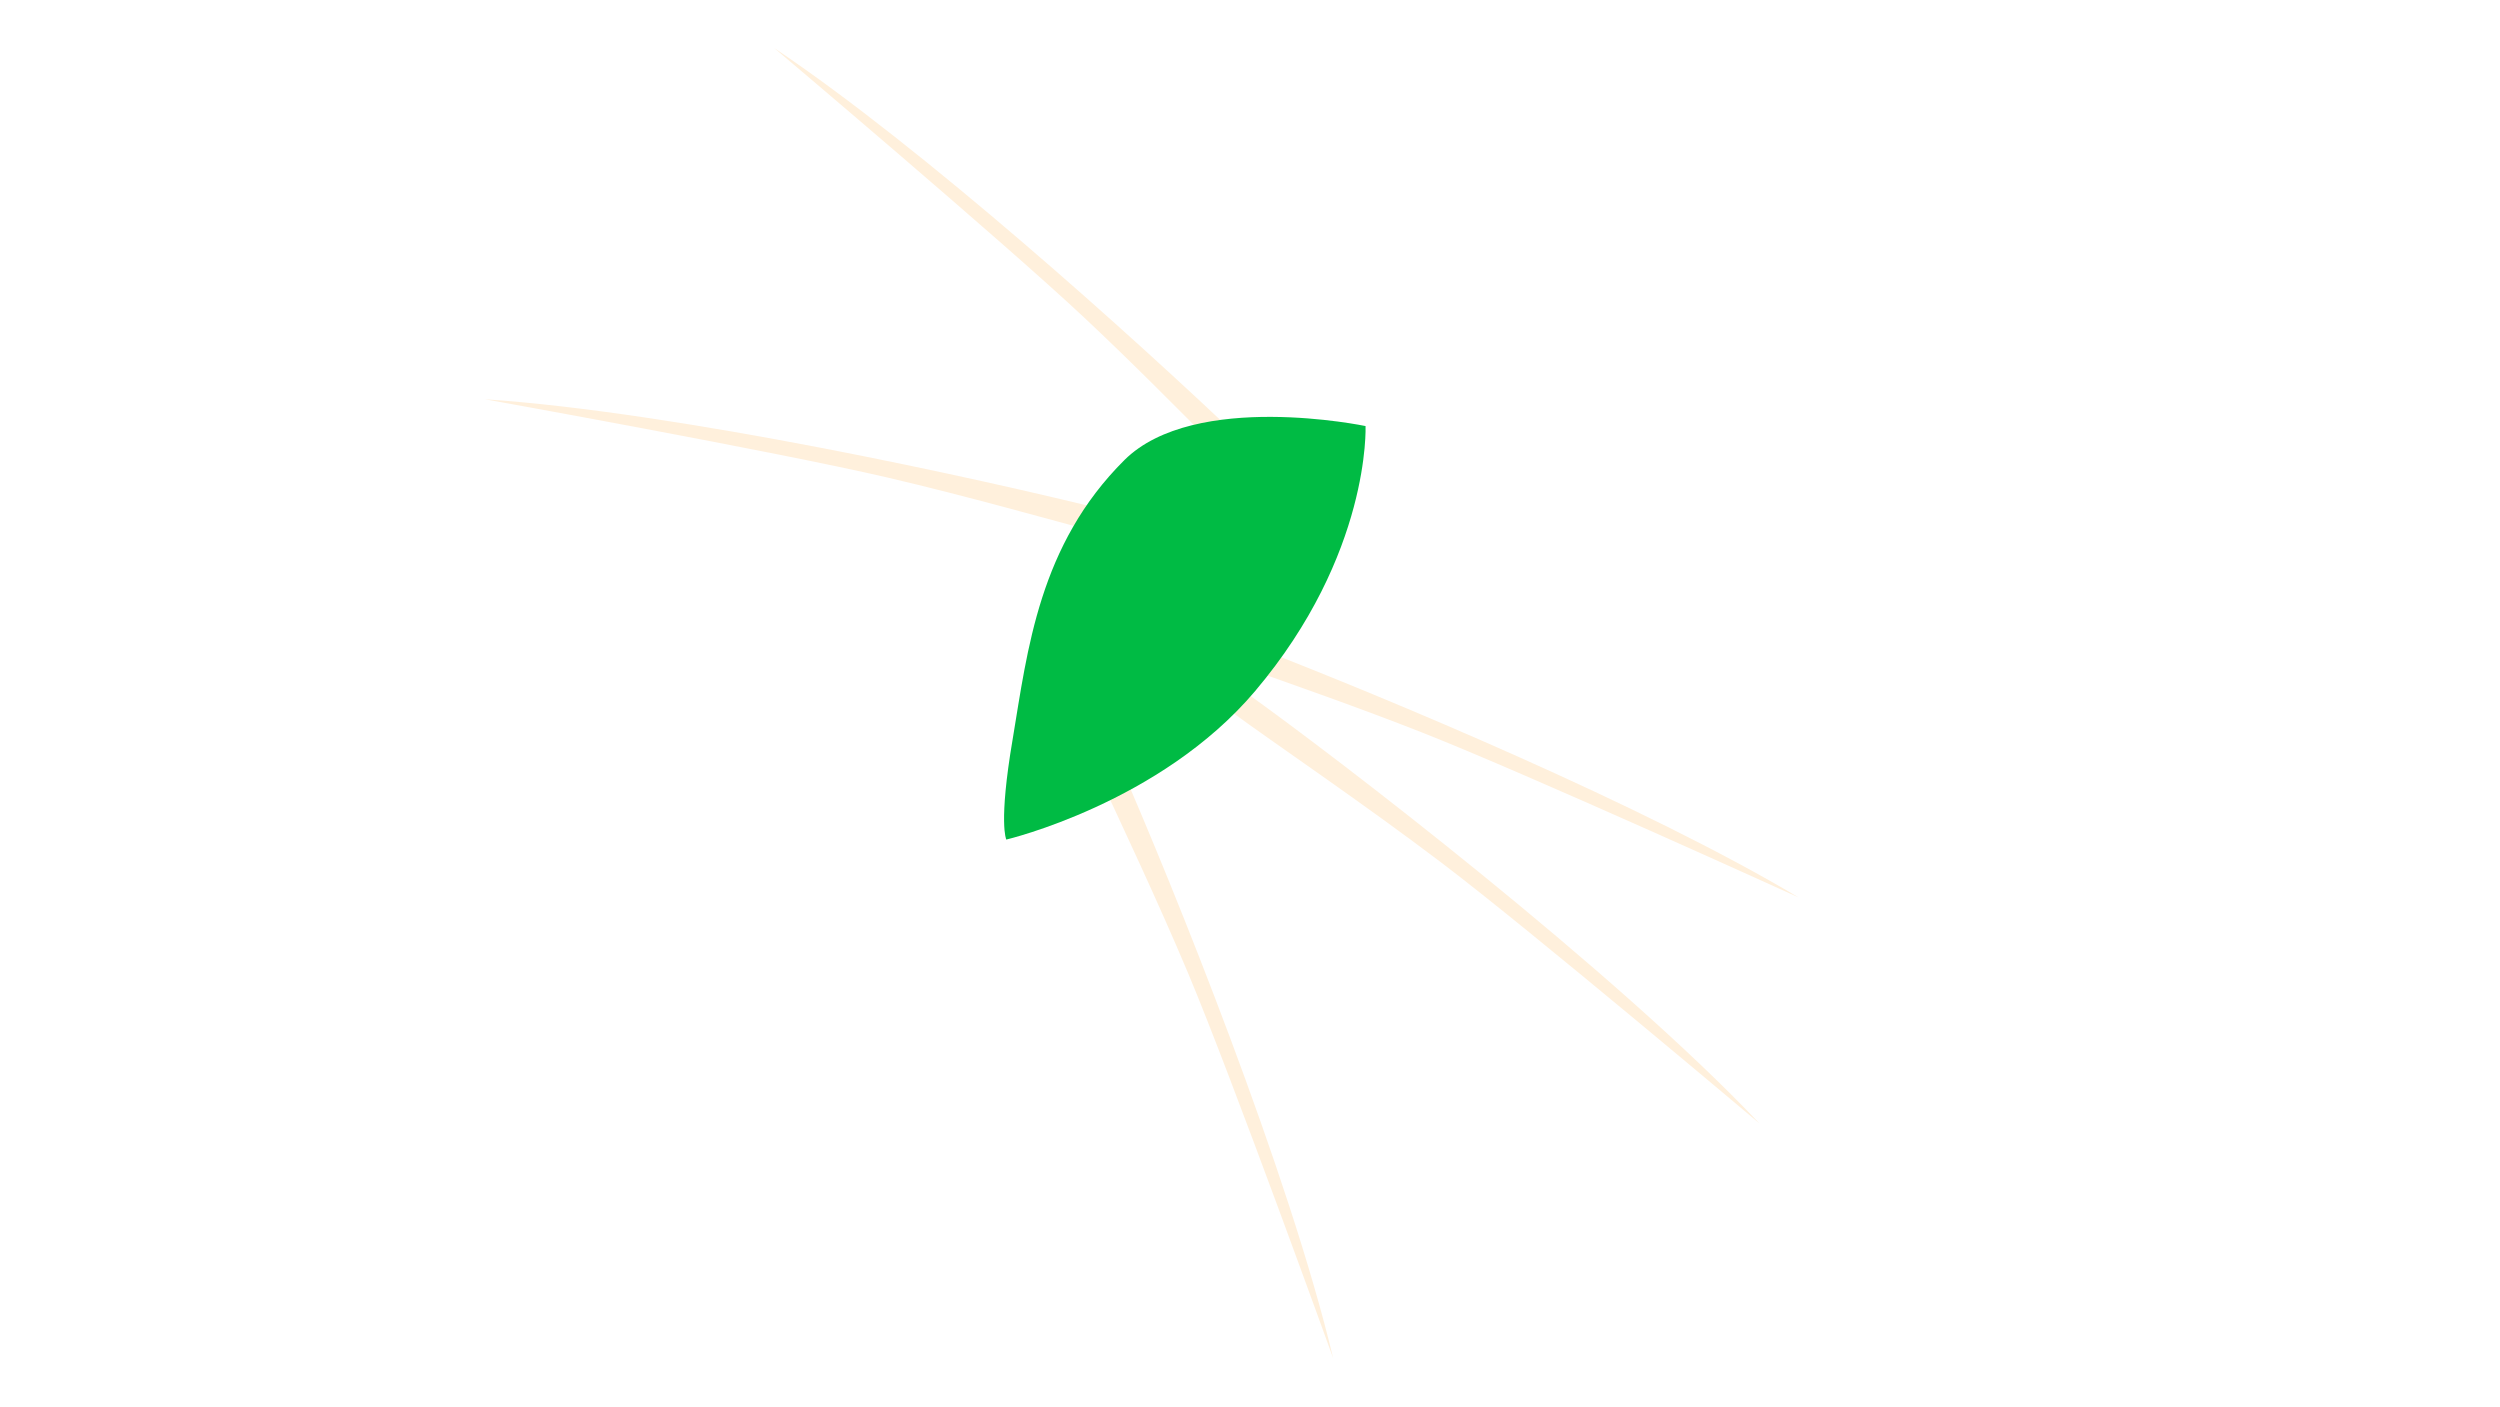
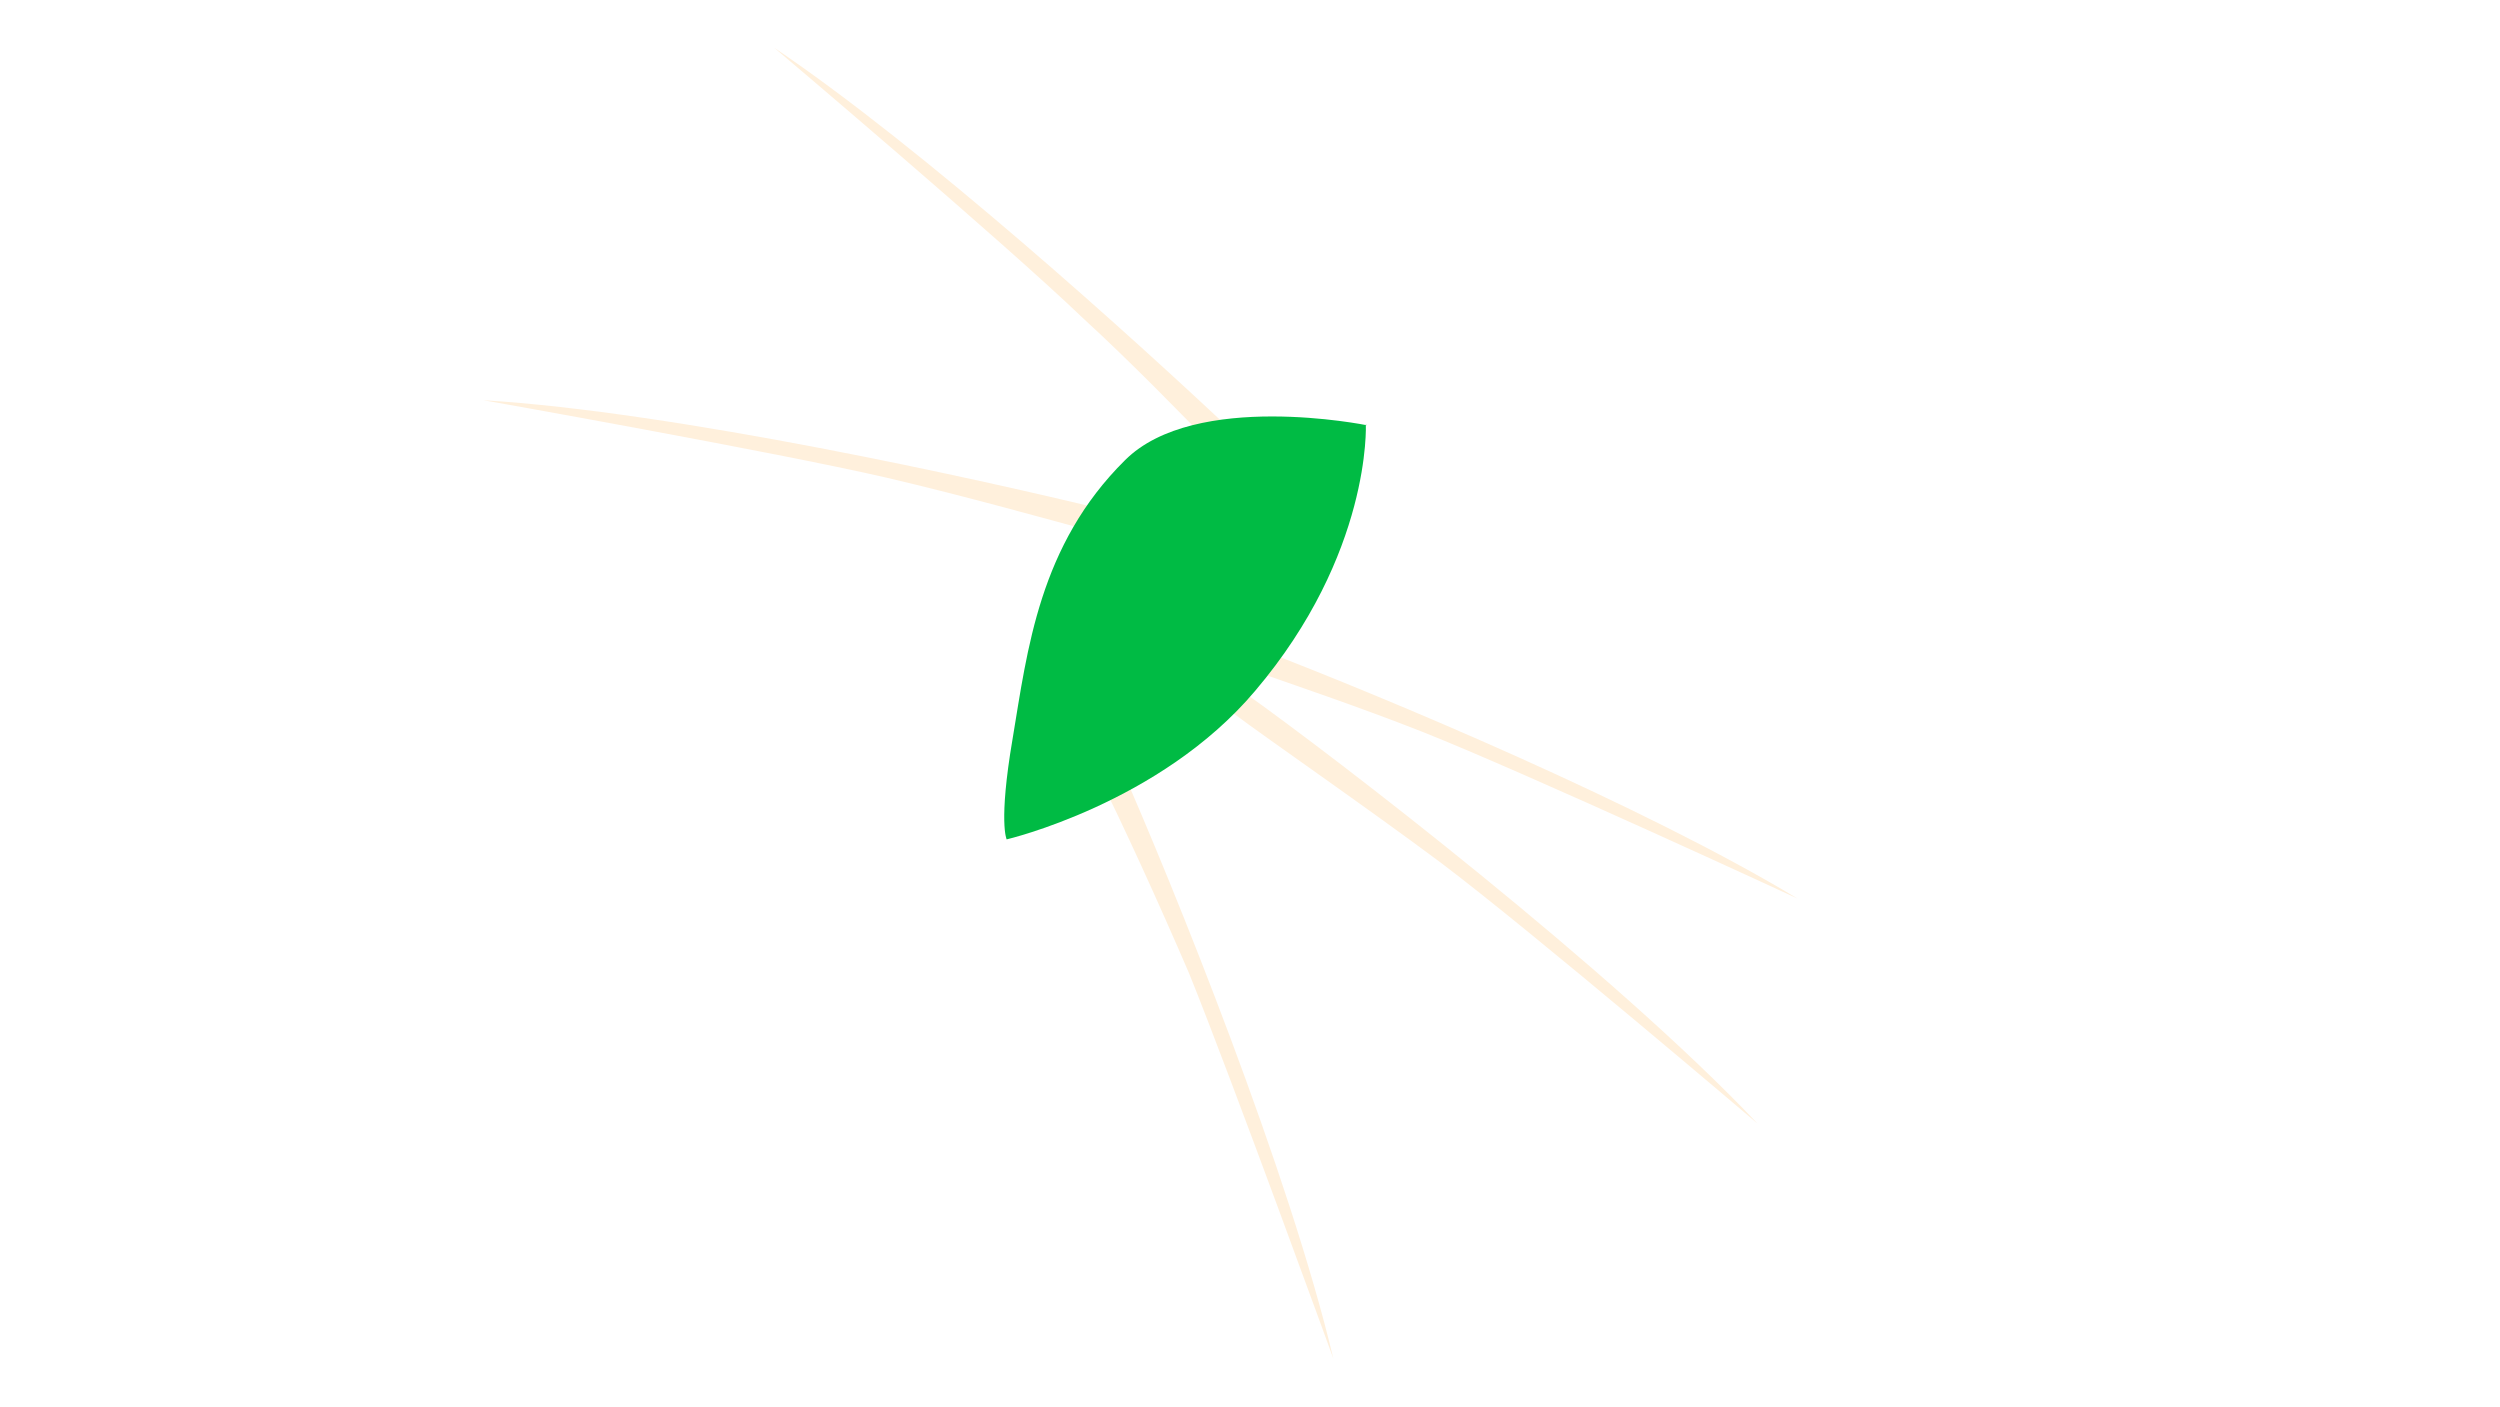
- <svg xmlns="http://www.w3.org/2000/svg" version="1.1" width="300" height="168.75" viewBox="0 0 300 168.75">
-   <g transform="matrix(1,0,0,1,150,84.375)">
-     <path d="M-17.419,-20.251 L-16.512,-22.972 C-32.609,-26.998 -68.789,-34.928 -91.809,-36.463 C-91.809,-36.463 -56.662,-30.15 -43.394,-27.046 C-34.038,-24.858 -23.967,-22.016 -17.419,-20.251 Z" fill="#fff0dc" />
-     <path d="M-0.681,-1.396 L-2.129,1.111 C2.651,4.628 13.562,12.003 23.009,19.174 C33.864,27.412 61.146,50.452 61.146,50.452 C43.747,32.086 10.33,6.438 -0.681,-1.396 Z" fill="#fff0dc" />
-     <path d="M-0.066,-6.997 L-1.472,-4.562 C4.768,-2.364 13.059,0.534 20.655,3.528 C33.334,8.52 65.833,23.32 65.833,23.32 C47.478,12.356 16.706,-0.517 -0.066,-6.997 Z" fill="#fff0dc" />
-     <path d="M-15.783,6.959 L-18.267,8.393 C-15.423,14.558 -11.048,23.795 -7.405,32.462 C-2.124,45.023 9.983,78.617 9.983,78.617 C4.654,56.334 -9.067,22.311 -15.783,6.959 Z" fill="#fff0dc" />
-     <path d="M-3.6,-30.218 L-1.11,-31.656 C-14.033,-43.962 -39.16,-66.599 -57.103,-78.617 C-57.103,-78.617 -29.821,-55.577 -19.883,-46.254 C-14.136,-40.865 -8.193,-34.855 -3.6,-30.218 Z" fill="#fff0dc" />
-     <path d="M13.865,-33.248 C13.865,-33.248 -6.619,-37.543 -15.064,-29.175 C-25.316,-18.973 -26.687,-6.439 -28.485,4.357 C-30.202,14.446 -29.246,16.373 -29.246,16.373 C-29.246,16.373 -10.752,12.013 0.625,-1.458 C14.506,-17.895 13.865,-33.248 13.865,-33.248 Z" fill="#0b4" />
-   </g>
+ <svg xmlns="http://www.w3.org/2000/svg" width="300" height="168.8" viewBox="0 0 300 168.75">
+   <path d="M132.6 64l1-2.6C117.3 57.4 81 49.4 58 48c0 0 35 6.2 48.4 9.3 9.4 2.2 19.4 5 26 6.8zM149.3 83l-1.4 2.5c4.7 3.5 15.6 11 25 18 11 8.3 38 31.3 38 31.3-17.3-18.3-50.7-44-61.7-51.8zM150 77.4l-1.5 2.4c6.3 2.2 14.6 5 22.2 8 12.6 5 45 20 45 20-18.2-11-49-24-65.8-30.4zM134.2 91.3l-2.5 1.5c3 6 7.3 15.4 11 24C147.8 129.4 160 163 160 163c-5.3-22.3-19-56.3-25.8-71.7zM146.4 54.2l2.5-1.5c-13-12.3-38.2-35-56-47 0 0 27.2 23 37 32.4 6 5.5 11.8 11.5 16.4 16.2z" fill="#fff0dc" />
+   <path d="M164 51s-20.6-4.2-29 4.2c-10.3 10.2-11.7 22.7-13.5 33.5-1.7 10-.7 12-.7 12s18.4-4.3 29.8-17.8c14-16.5 13.3-32 13.3-32z" fill="#0b4" />
</svg>
